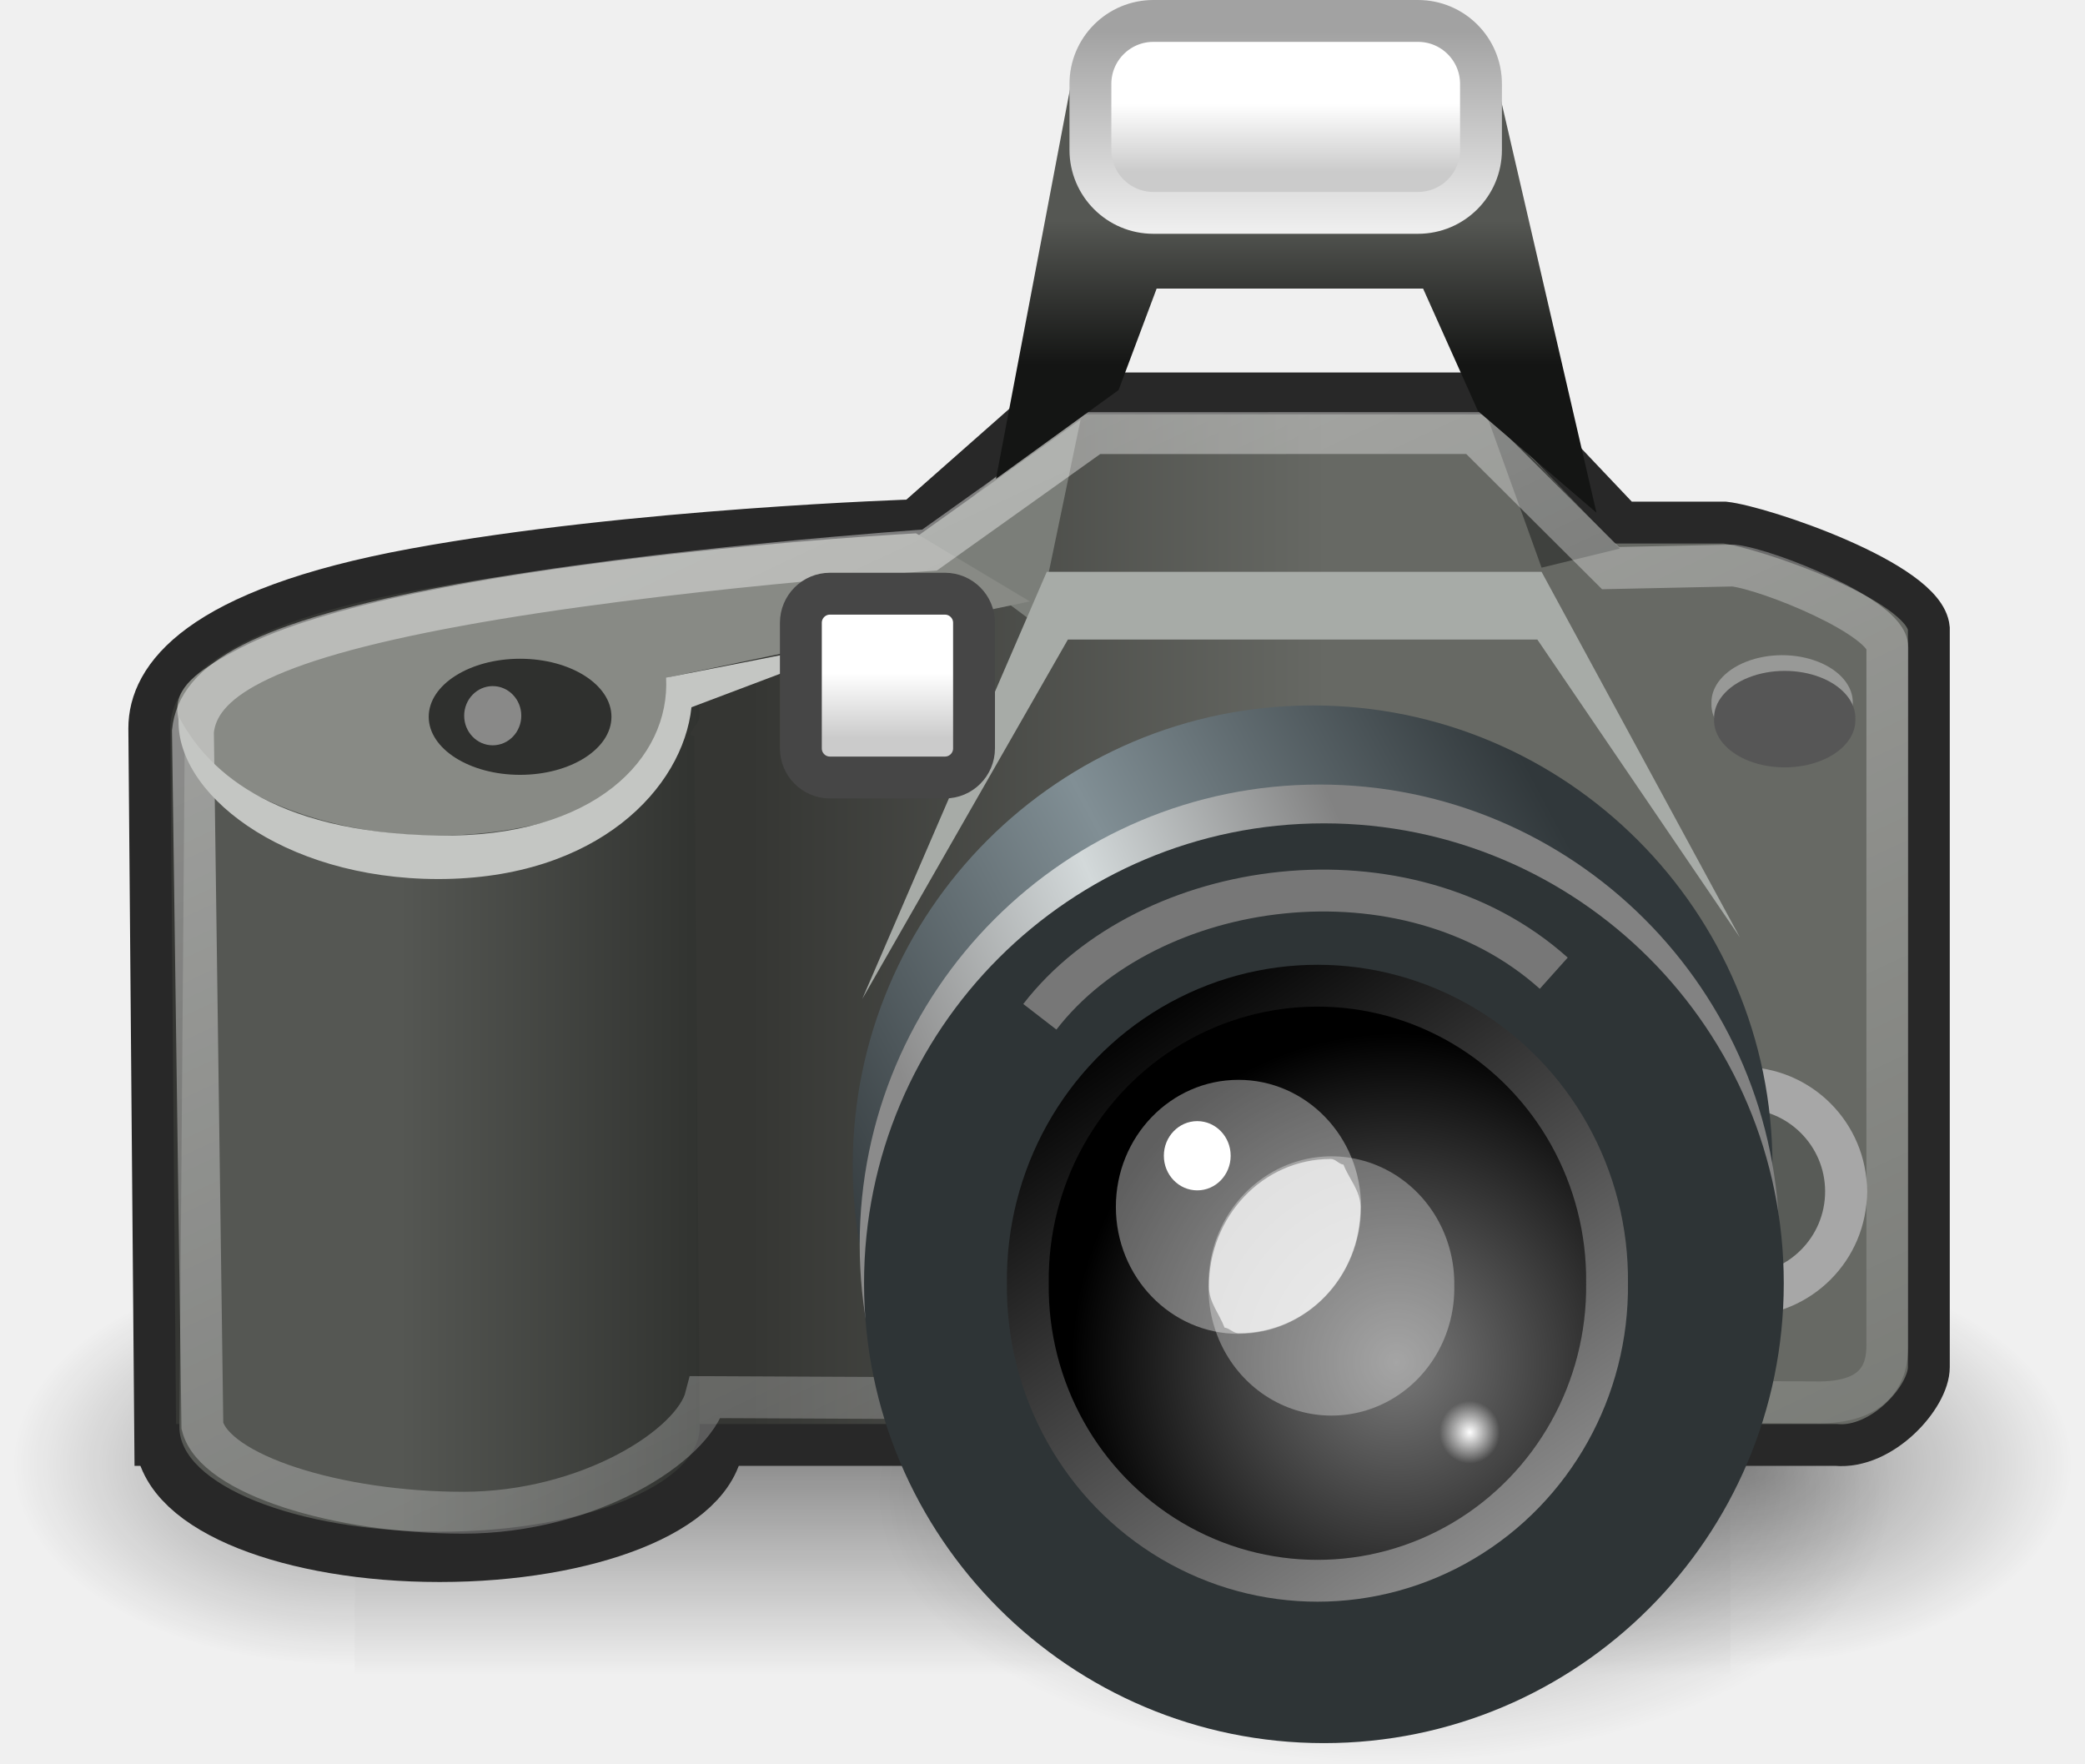
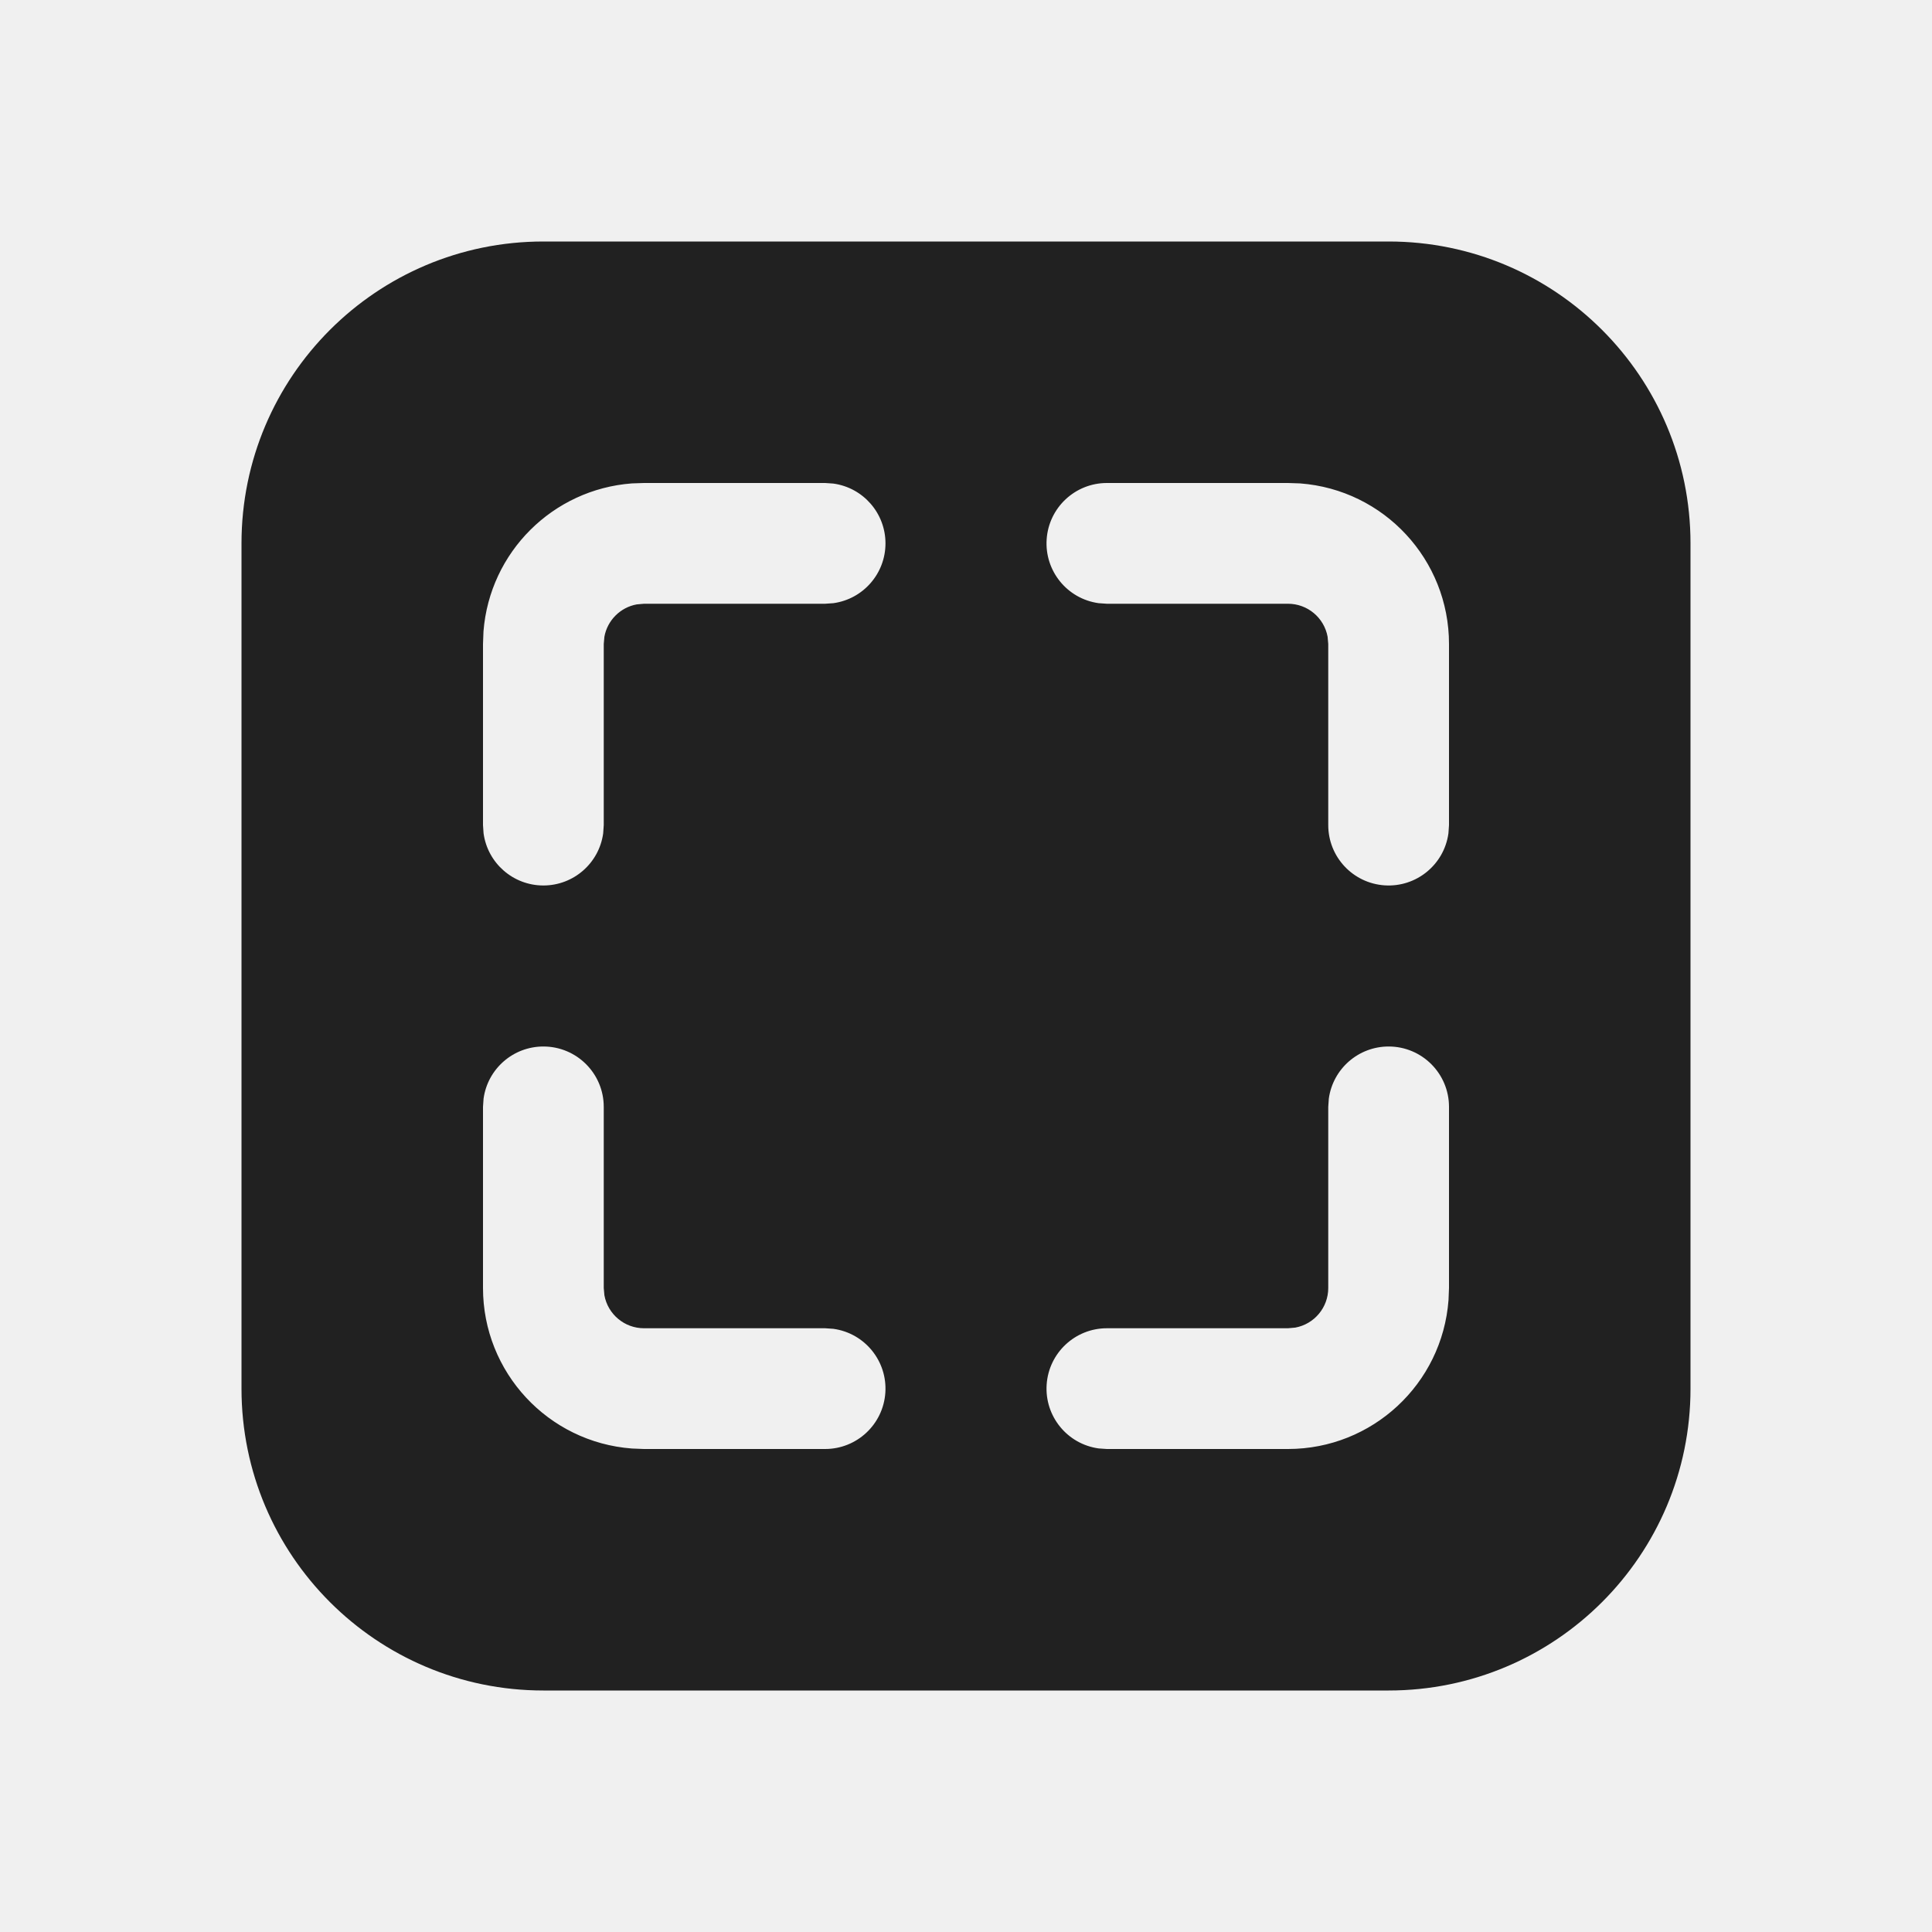
- <svg xmlns="http://www.w3.org/2000/svg" xmlns:xlink="http://www.w3.org/1999/xlink" height="42.113" width="49.801">
-   <radialGradient id="a" cx="605.714" cy="486.648" gradientTransform="matrix(-.06804855 0 0 .041103 49.48194 14.96275)" gradientUnits="userSpaceOnUse" r="117.143" xlink:href="#b" />
-   <linearGradient id="b">
-     <stop offset="0" />
-     <stop offset="1" stop-opacity="0" />
-   </linearGradient>
-   <radialGradient id="c" cx="605.714" cy="486.648" gradientTransform="matrix(.06804855 0 0 .041103 .319335 14.96275)" gradientUnits="userSpaceOnUse" r="117.143" xlink:href="#b" />
-   <linearGradient id="d" gradientTransform="matrix(.06804855 0 0 .041103 .305943 14.96275)" gradientUnits="userSpaceOnUse" x1="302.857" x2="302.857" y1="366.648" y2="609.505">
-     <stop offset="0" stop-opacity="0" />
-     <stop offset=".5" />
-     <stop offset="1" stop-opacity="0" />
-   </linearGradient>
-   <linearGradient id="e">
-     <stop offset="0" stop-color="#fff" />
-     <stop offset="1" stop-color="#fff" stop-opacity="0" />
-   </linearGradient>
-   <linearGradient id="f">
-     <stop offset="0" stop-color="#555753" />
-     <stop offset="1" stop-color="#313330" />
-   </linearGradient>
-   <linearGradient id="g">
-     <stop offset="0" stop-color="#fff" />
-     <stop offset="1" stop-color="#cbcbcb" />
-   </linearGradient>
-   <radialGradient id="h" cx="25.375" cy="36.813" gradientTransform="matrix(.693194 0 0 .3678565 15.4763 22.13374)" gradientUnits="userSpaceOnUse" r="17.5" xlink:href="#b" />
-   <linearGradient id="i" gradientUnits="userSpaceOnUse" x1="22.666" x2="39.847" y1="33.768" y2="24.578">
-     <stop offset="0" stop-color="#363d40" />
-     <stop offset=".5" stop-color="#818f95" />
-     <stop offset="1" stop-color="#31383b" />
-   </linearGradient>
-   <linearGradient id="j" gradientUnits="userSpaceOnUse" x1="24.034" x2="35.126" y1="31.598" y2="26.848">
-     <stop offset="0" stop-color="#8b8b8b" />
-     <stop offset=".5" stop-color="#d3d9da" />
-     <stop offset="1" stop-color="#828282" />
-   </linearGradient>
-   <radialGradient id="k" cx="16.875" cy="23.672" gradientTransform="matrix(1.676984 0 0 1.699647 5.054533 -7.698837)" gradientUnits="userSpaceOnUse" r="4.625">
-     <stop offset="0" stop-color="#7a7a7a" />
-     <stop offset="1" />
-   </radialGradient>
-   <linearGradient id="l" gradientUnits="userSpaceOnUse" x1="26.58" x2="35.948" y1="24.422" y2="38.213">
-     <stop offset="0" stop-color="#010101" />
-     <stop offset="1" stop-color="#959595" />
-   </linearGradient>
-   <linearGradient id="m" gradientTransform="matrix(.655244 0 0 1.898477 16.50805 -39.6888)" gradientUnits="userSpaceOnUse" x1="6.56" x2="6.56" xlink:href="#g" y1="29.374" y2="30.191" />
-   <linearGradient id="n" gradientTransform="matrix(1.477785 0 0 1.982181 20.13358 -55.74468)" gradientUnits="userSpaceOnUse" x1="6.56" x2="6.56" xlink:href="#g" y1="29.374" y2="30.191" />
-   <linearGradient id="o" gradientTransform="matrix(1.318423 0 0 .773191 20.27347 -18.35723)" gradientUnits="userSpaceOnUse" x1="7.915" x2="7.915" y1="30.817" y2="24.701">
-     <stop offset="0" stop-color="#eee" />
-     <stop offset="1" stop-color="#a2a2a2" />
-   </linearGradient>
-   <linearGradient id="p" gradientUnits="userSpaceOnUse" x1="30.961" x2="30.961" y1="5.275" y2="8.71">
-     <stop offset="0" stop-color="#555753" />
-     <stop offset="1" stop-color="#141514" />
-   </linearGradient>
-   <linearGradient id="q" gradientUnits="userSpaceOnUse" x1="18.233" x2="37.454" xlink:href="#e" y1="11.988" y2="52.988" />
-   <linearGradient id="r" gradientTransform="matrix(1.024993 0 0 1 1.498163 -4.137)" gradientUnits="userSpaceOnUse" x1="7.871" x2="14.844" xlink:href="#f" y1="29.719" y2="29.719" />
-   <linearGradient id="s" gradientUnits="userSpaceOnUse" x1="17.919" x2="31.696" y1="21.956" y2="21.956">
-     <stop offset="0" stop-color="#353633" />
-     <stop offset="1" stop-color="#676964" />
-   </linearGradient>
-   <linearGradient id="t" gradientTransform="matrix(1.035758 0 0 1 1.403641 -3.93497)" gradientUnits="userSpaceOnUse" x1="7.871" x2="14.844" xlink:href="#f" y1="29.719" y2="29.719" />
-   <radialGradient id="u" cx="14.75" cy="22.688" gradientTransform="matrix(.41273 0 0 .4274702 29.01747 24.51055)" gradientUnits="userSpaceOnUse" r="1.75" xlink:href="#e" />
-   <g stroke-width=".023">
-     <path d="m8.472 30.033h32.858v9.982h-32.858z" fill="url(#d)" opacity=".402" />
-     <path d="m41.329 30.033v9.982c3.504.019 8.472-2.236 8.472-4.991 0-2.755-3.911-4.99-8.472-4.99z" fill="url(#c)" opacity=".402" />
-     <path d="m8.472 30.033v9.982c-3.504.019-8.472-2.236-8.472-4.991 0-2.755 3.911-4.99 8.472-4.99z" fill="url(#a)" opacity=".402" />
-   </g>
-   <path d="m45.197 35.675a12.131 6.437 0 1 1 -24.262 0 12.131 6.437 0 1 1 24.262 0z" display="block" fill="url(#h)" opacity=".399" stroke-width=".75" />
-   <path d="m10.499 14.784c-3.471 0-6.279 1.12-6.279 2.5 0 .157.157.289.227.438-.01.049-.097.041-.097.094 0 0-.129 16.312-.129 16.469 0 1.38 2.808 2.5 6.279 2.5 3.471 0 6.279-1.12 6.279-2.5l-.129-16.469c0-.053-.087-.044-.097-.094.07-.149.227-.281.227-.438 0-1.38-2.808-2.5-6.279-2.5z" display="block" fill="url(#t)" stroke="#282828" stroke-width="2" />
-   <path d="m3.709 34.511h40.143c1.111.101 2.219-1.15 2.219-1.857v-17.648c-.101-1.111-3.969-2.424-4.878-2.525h-2.432l-2.924-3.085h-10.557l-3.435 3.031s-6.727.212-11.941 1.167-6.338 2.587-6.338 3.799z" display="block" fill="url(#s)" stroke="#282828" />
-   <path d="m35.457 9.77 1.364 3.788 1.869-.455z" display="block" fill="#3f413e" />
-   <path d="m44.094 28.458a2.476 2.476 0 1 1 -4.952 0 2.476 2.476 0 1 1 4.952 0z" display="block" fill="#585b57" stroke="#a7a7a7" stroke-width="1.001" />
-   <path d="m42.336 27.833a10.984 10.984 0 1 1 -21.968 0 10.984 10.984 0 1 1 21.968 0z" display="block" fill="url(#i)" stroke-width="1.083" />
-   <path d="m42.502 29.722a10.984 10.984 0 1 1 -21.968 0 10.984 10.984 0 1 1 21.968 0z" display="block" fill="url(#j)" stroke-width="1.083" />
-   <path d="m10.499 14.582c-3.435 0-6.214 1.12-6.214 2.5 0 .157.155.289.224.438-.01.049-.096.041-.096.094 0 0-.128 16.312-.128 16.469 0 1.38 2.779 2.5 6.214 2.5 3.435 0 6.214-1.12 6.214-2.5l-.128-16.469c0-.053-.086-.044-.096-.094.069-.149.224-.281.224-.438 0-1.38-2.779-2.5-6.214-2.5z" display="block" fill="url(#r)" />
-   <path d="m25.81 10.023-.758 3.637-.354 1.212-2.778-2.071z" display="block" fill="#7b7e79" />
-   <path d="m20.596 23.858 4.911-8.583h11.213l4.839 7.115-4.738-8.732h-11.819z" display="block" fill="#a7aba7" />
-   <path d="m21.879 12.738s-12.146.638-16.156 2.75c-.852.449-1.488.841-1.488 1.442 0 1.38 2.824 3.027 6.176 3.027 3.351 0 6-1.495 6-2.875 0-.314-.18-.629-.438-.906l8.625-1.812z" display="block" fill="#888a85" />
-   <path d="m26.119 10.345-3.917 2.793c0 0-6.445.435-11.249 1.315-4.804.88-6.22 1.833-6.345 3.013l.226 16.591c.296 1.161 3.23 2.073 6.229 2.073 2.999 0 5.501-1.6 5.797-2.761l26.488.125c1.461.031 1.732-.701 1.732-1.353v-16.677c0-.712-2.842-1.864-3.679-1.957l-2.933.062-3.24-3.226z" display="block" fill="none" opacity=".418" stroke="url(#q)" />
-   <path d="m42.606 30.649a10.984 10.984 0 1 1 -21.968 0 10.984 10.984 0 1 1 21.968 0z" display="block" fill="#2e3436" stroke-width="1.083" />
-   <path d="m38.385 30.649a6.918 7.022 0 1 1 -13.835 0 6.918 7.022 0 1 1 13.835 0z" fill="url(#k)" stroke="url(#l)" stroke-width=".999" />
-   <path d="m34.736 30.714a2.935 3.04 0 1 1 -5.869 0 2.935 3.04 0 1 1 5.869 0z" fill="#fff" fill-opacity=".529" opacity=".608" stroke-width="1.677" />
-   <path d="m32.509 28.824a2.928 3.033 0 1 1 -5.856 0 2.928 3.033 0 1 1 5.856 0z" fill="#fff" opacity=".373" stroke-width="1.673" />
-   <path d="m35.828 34.209a.722.748 0 1 1 -1.445 0 .722.748 0 1 1 1.445 0z" fill="url(#u)" stroke-width=".413" />
-   <path d="m23.789 11.437 2.929-2.121.909-2.424h6.364l1.313 2.929 2.828 2.424-2.525-10.91h-9.899z" display="block" fill="url(#p)" />
-   <rect fill="url(#n)" height="4.584" rx="1.504" stroke="url(#o)" width="9.329" x="26.045" y=".5" />
-   <path d="m14.605 17.12a2.182 1.386 0 1 1 -4.365 0 2.182 1.386 0 1 1 4.365 0z" display="block" fill="#2f302e" stroke-width=".446" />
-   <path d="m4.27 17.114c-.136 1.786 2.444 3.88 6.195 3.881 3.814.001 5.849-2.184 6.051-4.103l4.546-1.717-5.152 1.01c.101 1.919-1.702 3.83-5.44 3.771-4.086-.066-5.575-1.655-6.2-2.842z" display="block" fill="#c4c6c3" />
-   <rect fill="url(#m)" height="4.39" rx=".695" stroke="#464646" width="4.136" x="19.129" y="14.18" />
-   <path d="m12.451 17.094a.682.707 0 1 1 -1.364 0 .682.707 0 1 1 1.364 0z" fill="#fff" opacity=".43" stroke-width=".39" />
-   <path d="m29.395 27.604a.798.827 0 1 1 -1.596 0 .798.827 0 1 1 1.596 0z" fill="#fff" stroke-width=".456" />
-   <path d="m44.254 16.801a1.688 1.125 0 1 1 -3.375 0 1.688 1.125 0 1 1 3.375 0z" display="block" fill="#c5c5c5" fill-opacity=".529" stroke-width="1.304" />
-   <path d="m44.316 17.176a1.688 1.125 0 1 1 -3.375 0 1.688 1.125 0 1 1 3.375 0z" display="block" fill="#565656" stroke-width="1.304" />
-   <path d="m24.837 24.285c2.603-3.368 8.756-4.193 12.275-1.041" display="block" fill="none" stroke="#777" />
-   <path d="m31.786 27.681c-1.62 0-2.91 1.368-2.91 3.046 0 .384.247.643.372.981.127.017.207.135.338.135 1.616 0 2.91-1.338 2.91-3.012 0-.394-.274-.67-.406-1.015-.115-.014-.186-.135-.305-.135z" fill="#fff" opacity=".671" />
+ <svg xmlns="http://www.w3.org/2000/svg" width="24" height="24" fill="none" viewBox="0 0 24 24">
+   <path d="M17.25 3A3.75 3.75 0 0 1 21 6.75v10.5A3.75 3.75 0 0 1 17.25 21H6.75A3.75 3.75 0 0 1 3 17.25V6.75A3.75 3.75 0 0 1 6.75 3h10.5Zm0 10a.75.75 0 0 0-.743.648l-.007.102V16a.5.5 0 0 1-.41.492L16 16.5h-2.25a.75.75 0 0 0-.102 1.493l.102.007H16a2 2 0 0 0 1.994-1.85L18 16v-2.25a.75.75 0 0 0-.75-.75Zm-10.5 0a.75.75 0 0 0-.743.648L6 13.75V16a2 2 0 0 0 1.85 1.994L8 18h2.25a.75.75 0 0 0 .102-1.493l-.102-.007H8a.5.5 0 0 1-.492-.41L7.5 16v-2.25a.75.75 0 0 0-.75-.75Zm3.5-7H8l-.15.005a2 2 0 0 0-1.844 1.838L6 8v2.25l.007.102a.75.75 0 0 0 1.486 0l.007-.102V8l.008-.09a.5.5 0 0 1 .402-.402L8 7.5h2.25l.102-.007a.75.75 0 0 0 0-1.486L10.25 6ZM16 6h-2.25a.75.75 0 0 0-.102 1.493l.102.007H16a.5.5 0 0 1 .492.41L16.5 8v2.25a.75.75 0 0 0 1.493.102L18 10.25V8a2 2 0 0 0-1.85-1.995L16 6Z" fill="#212121" />
</svg>
